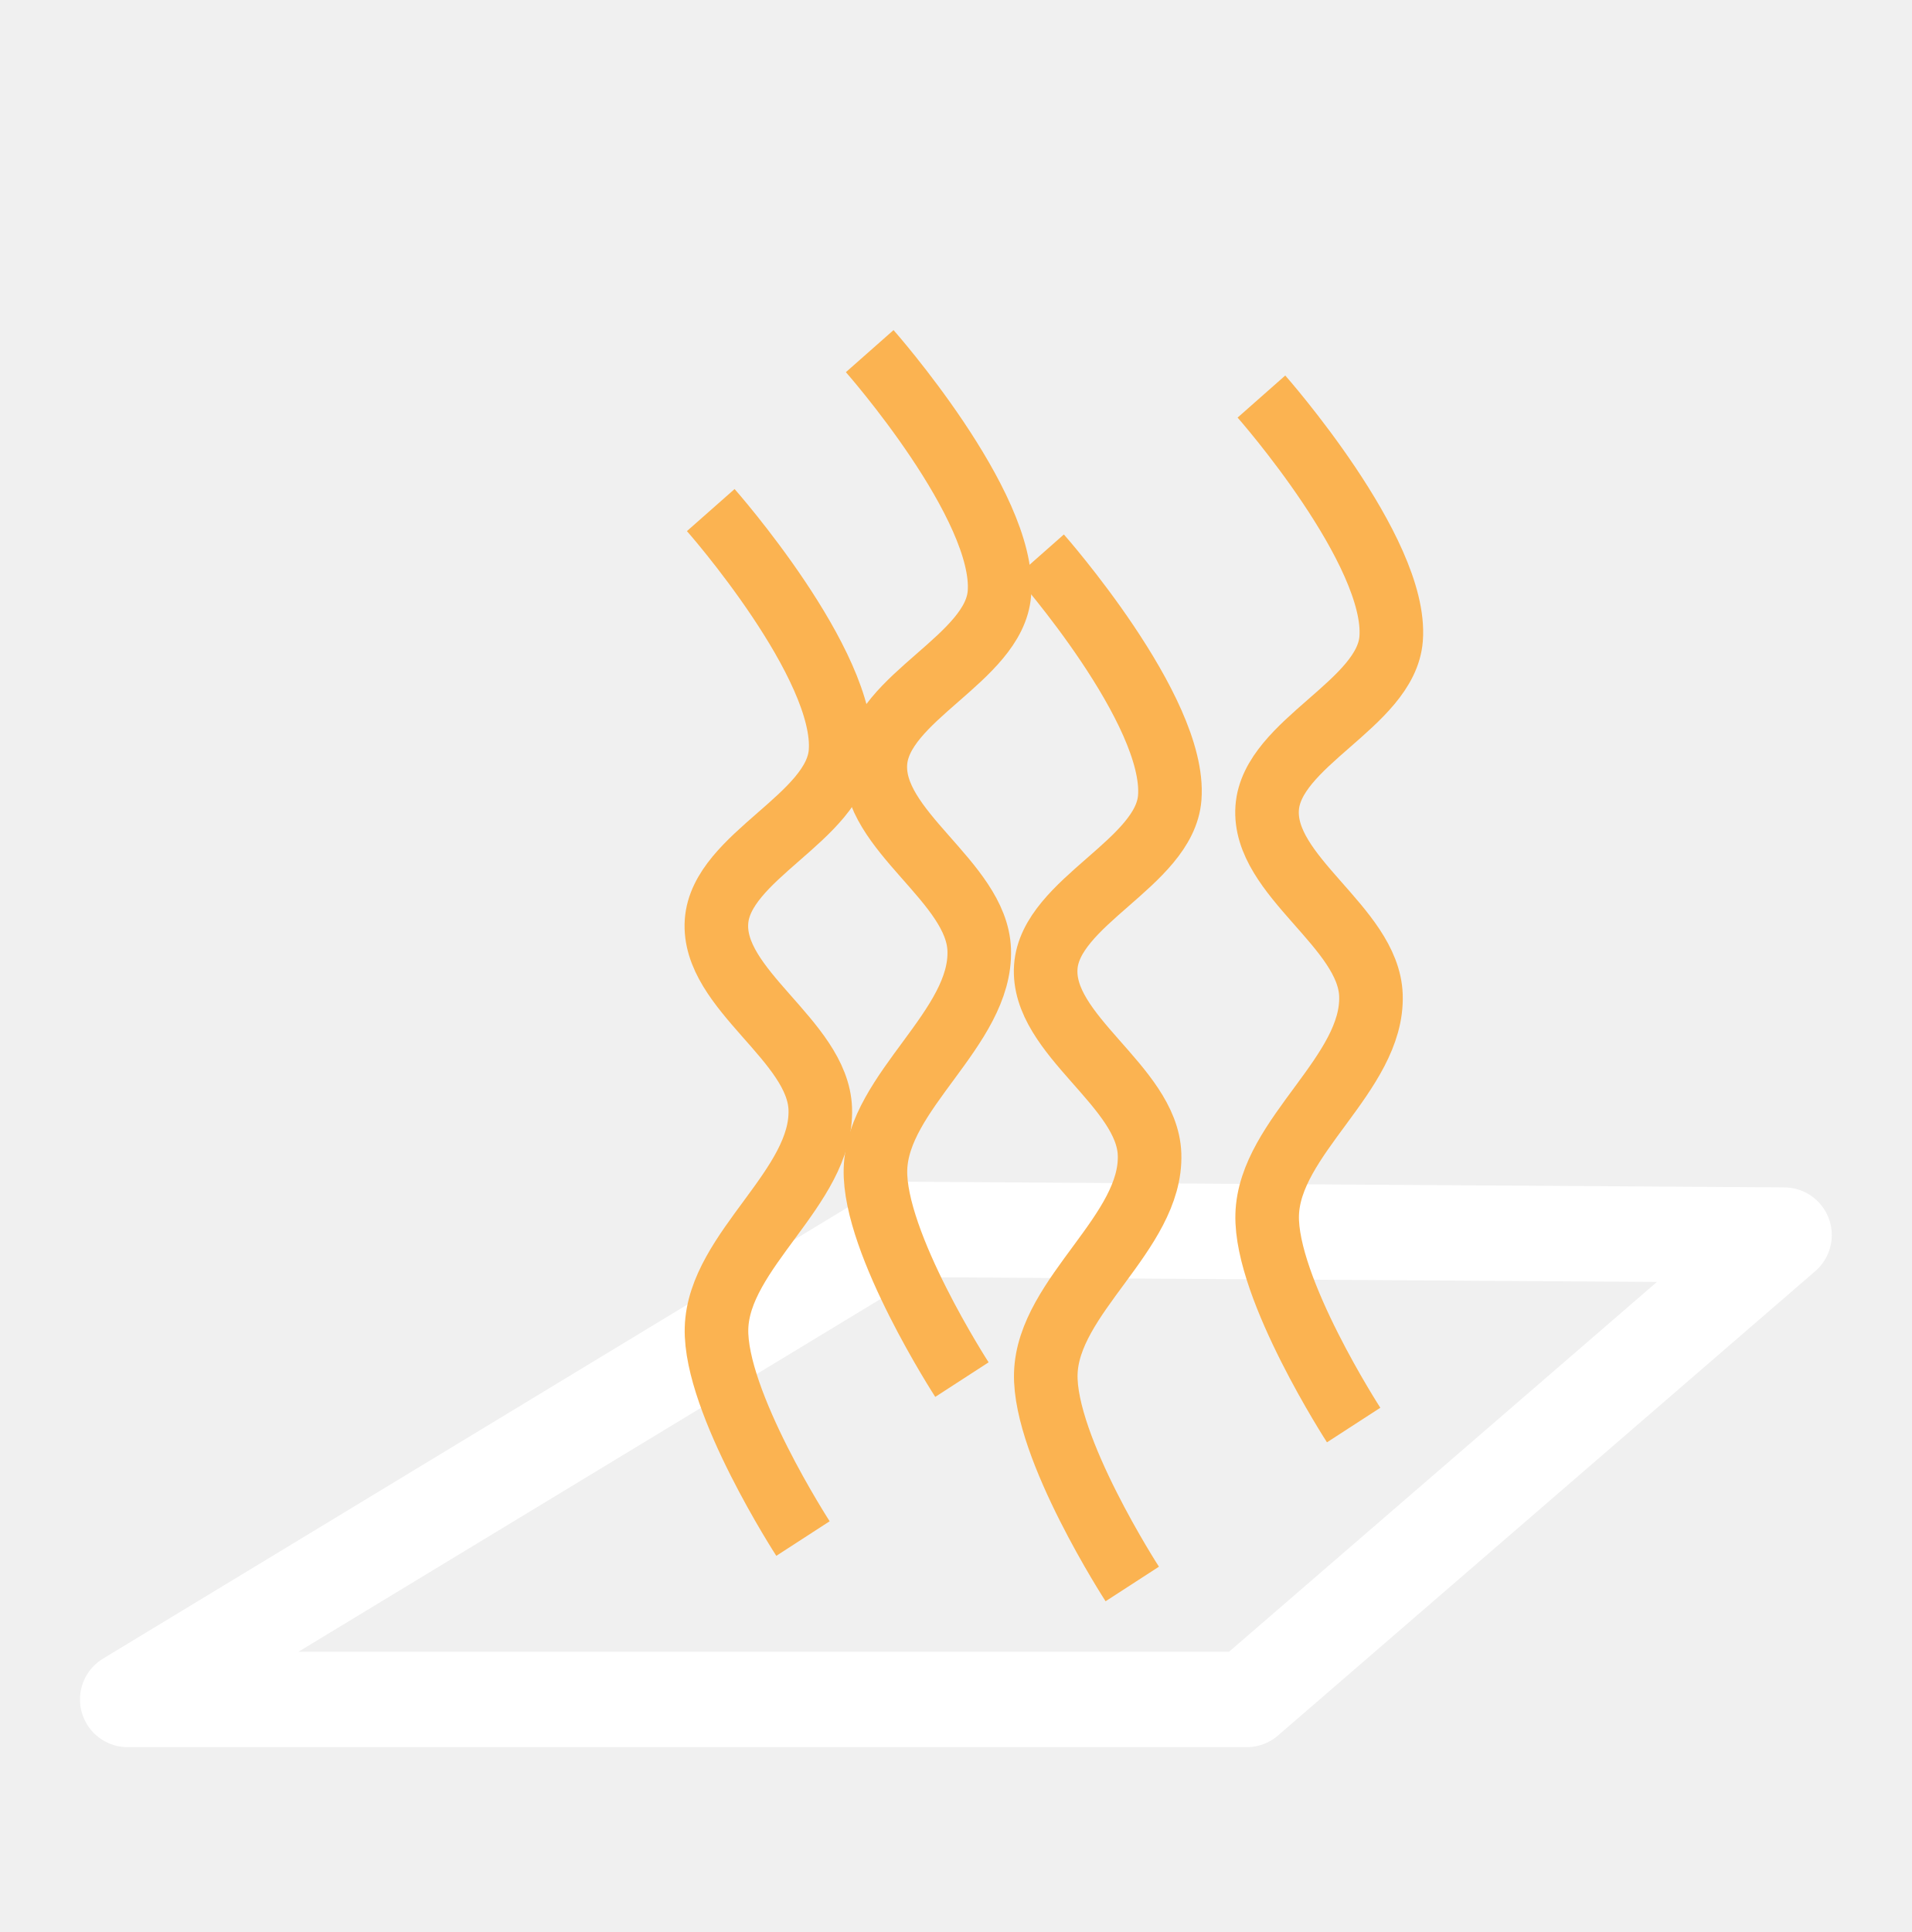
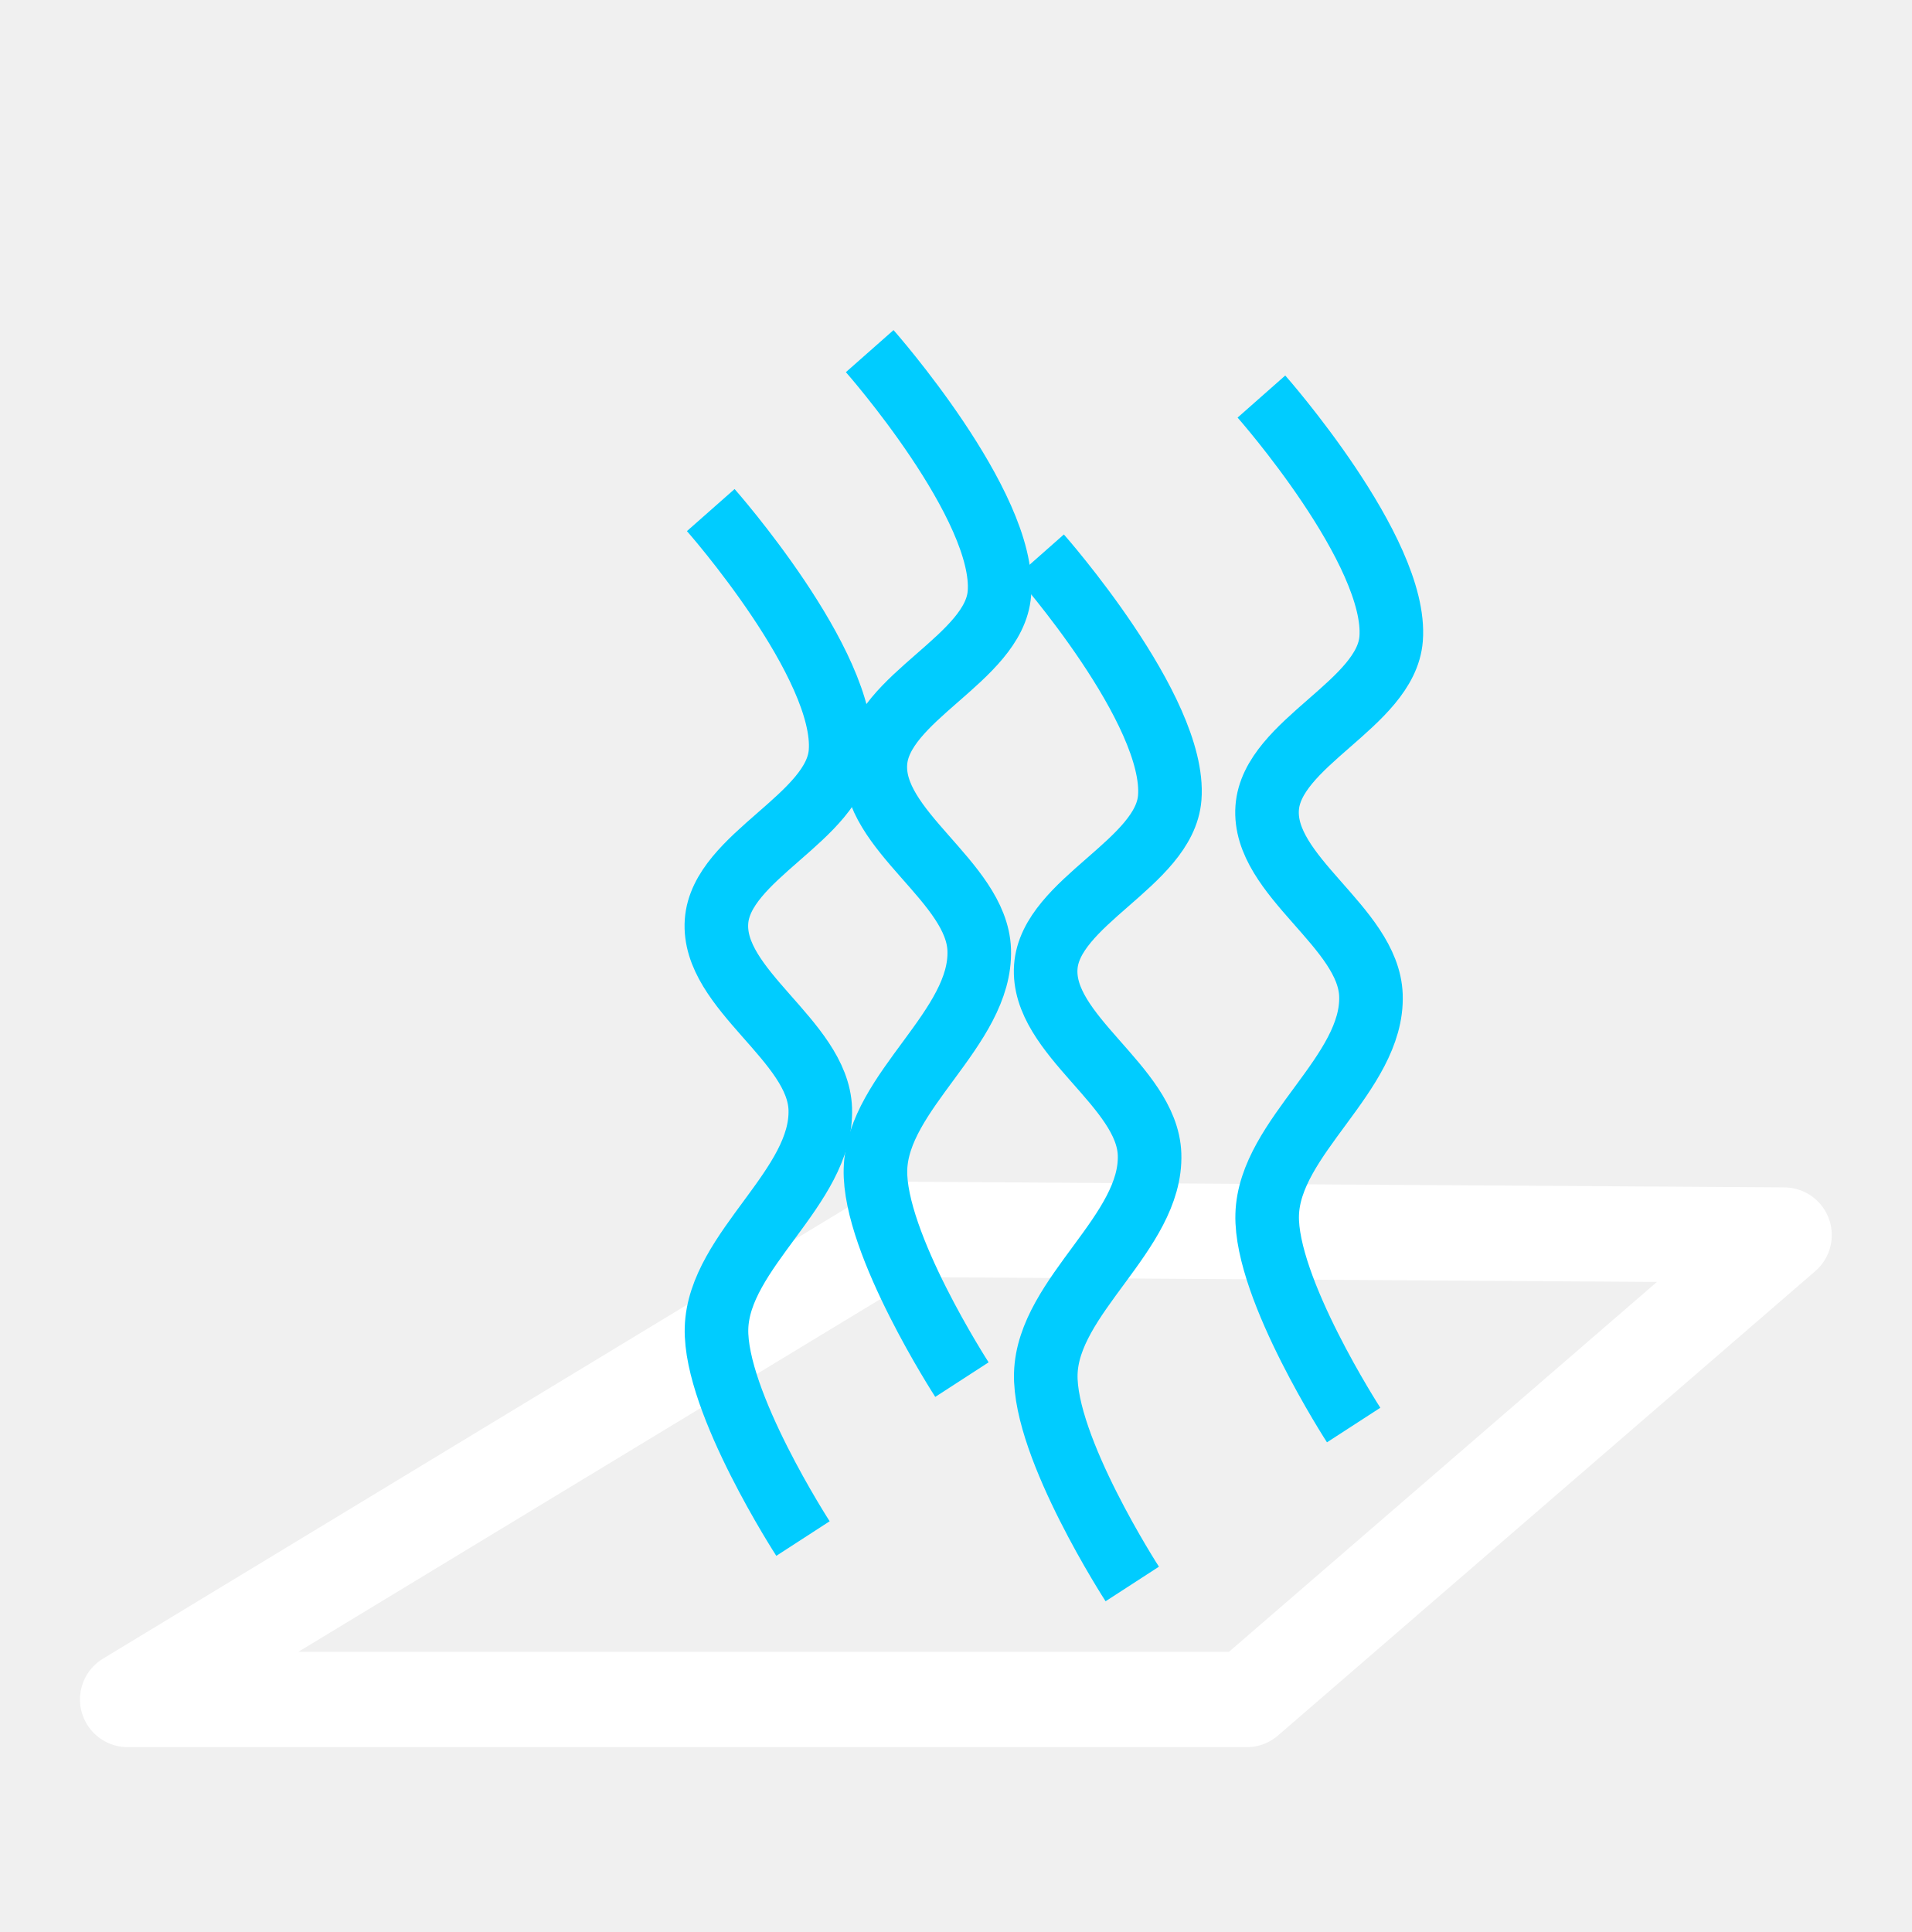
<svg xmlns="http://www.w3.org/2000/svg" width="60.138" height="60.777" viewBox="0 0 60.138 60.777" id="svg4160" version="1.1">
  <defs id="defs4162" />
  <g id="layer1" transform="translate(-9.977119,-13.40253)" style="display:inline">
    <g id="g262" transform="translate(-0.4898238,3.506436)">
      <path id="rect4760-8" d="m 22.796,16.619 3.212,-1.25 3.212,1.25 v 47.688 l -3.212,0.893 -3.212,-0.893 z" style="fill:none;fill-opacity:1;stroke:#ffffff;stroke-width:0;stroke-linecap:round;stroke-linejoin:round;stroke-miterlimit:4;stroke-dasharray:none;stroke-opacity:1" />
      <path id="path4432" d="M 38.885,48.57 14.483,63.358 H 49.686 L 66.588,48.749 Z" style="fill:none;fill-rule:evenodd;stroke:#ffffff;stroke-width:3;stroke-linecap:butt;stroke-linejoin:round;stroke-miterlimit:4;stroke-dasharray:none;stroke-opacity:1" />
-       <path id="path4434" d="m 32.825,25.942 c 0,0 4.297,4.867 4.08,7.621 -0.161,2.047 -3.753,3.273 -3.899,5.32 -0.152,2.143 3.19,3.75 3.264,5.896 0.085,2.456 -3.196,4.446 -3.264,6.902 -0.064,2.319 2.72,6.615 2.72,6.615" style="fill:none;fill-rule:evenodd;stroke:#fbb351;stroke-width:2;stroke-linecap:butt;stroke-linejoin:round;stroke-miterlimit:4;stroke-dasharray:none;stroke-opacity:1" />
-       <path id="path4434-1" d="m 43.183,27.371 c 0,0 4.297,4.867 4.08,7.621 -0.161,2.047 -3.753,3.273 -3.899,5.32 -0.152,2.143 3.19,3.75 3.264,5.896 0.085,2.456 -3.196,4.446 -3.264,6.902 -0.064,2.319 2.72,6.615 2.72,6.615" style="fill:none;fill-rule:evenodd;stroke:#fbb351;stroke-width:2;stroke-linecap:butt;stroke-linejoin:round;stroke-miterlimit:4;stroke-dasharray:none;stroke-opacity:1" />
-       <path id="path4434-15" d="m 37.825,20.942 c 0,0 4.297,4.867 4.08,7.621 -0.161,2.047 -3.753,3.273 -3.899,5.32 -0.152,2.143 3.19,3.75 3.264,5.896 0.085,2.456 -3.196,4.446 -3.264,6.902 -0.064,2.319 2.72,6.615 2.72,6.615" style="fill:none;fill-rule:evenodd;stroke:#fbb351;stroke-width:2;stroke-linecap:butt;stroke-linejoin:round;stroke-miterlimit:4;stroke-dasharray:none;stroke-opacity:1" />
-       <path id="path4434-0" d="m 50.147,22.371 c 0,0 4.297,4.867 4.08,7.621 -0.161,2.047 -3.753,3.273 -3.899,5.32 -0.152,2.143 3.19,3.75 3.264,5.896 0.085,2.456 -3.196,4.446 -3.264,6.902 -0.064,2.319 2.72,6.615 2.72,6.615" style="fill:none;fill-rule:evenodd;stroke:#fbb351;stroke-width:2;stroke-linecap:butt;stroke-linejoin:round;stroke-miterlimit:4;stroke-dasharray:none;stroke-opacity:1" />
+       <path id="path4434" d="m 32.825,25.942 c 0,0 4.297,4.867 4.08,7.621 -0.161,2.047 -3.753,3.273 -3.899,5.32 -0.152,2.143 3.19,3.75 3.264,5.896 0.085,2.456 -3.196,4.446 -3.264,6.902 -0.064,2.319 2.72,6.615 2.72,6.615" style="fill:none;fill-rule:evenodd;stroke:#00ccff;stroke-width:2;stroke-linecap:butt;stroke-linejoin:round;stroke-miterlimit:4;stroke-dasharray:none;stroke-opacity:1" />
+       <path id="path4434-1" d="m 43.183,27.371 c 0,0 4.297,4.867 4.08,7.621 -0.161,2.047 -3.753,3.273 -3.899,5.32 -0.152,2.143 3.19,3.75 3.264,5.896 0.085,2.456 -3.196,4.446 -3.264,6.902 -0.064,2.319 2.72,6.615 2.72,6.615" style="fill:none;fill-rule:evenodd;stroke:#00ccff;stroke-width:2;stroke-linecap:butt;stroke-linejoin:round;stroke-miterlimit:4;stroke-dasharray:none;stroke-opacity:1" />
+       <path id="path4434-15" d="m 37.825,20.942 c 0,0 4.297,4.867 4.08,7.621 -0.161,2.047 -3.753,3.273 -3.899,5.32 -0.152,2.143 3.19,3.75 3.264,5.896 0.085,2.456 -3.196,4.446 -3.264,6.902 -0.064,2.319 2.72,6.615 2.72,6.615" style="fill:none;fill-rule:evenodd;stroke:#00ccff;stroke-width:2;stroke-linecap:butt;stroke-linejoin:round;stroke-miterlimit:4;stroke-dasharray:none;stroke-opacity:1" />
+       <path id="path4434-0" d="m 50.147,22.371 c 0,0 4.297,4.867 4.08,7.621 -0.161,2.047 -3.753,3.273 -3.899,5.32 -0.152,2.143 3.19,3.75 3.264,5.896 0.085,2.456 -3.196,4.446 -3.264,6.902 -0.064,2.319 2.72,6.615 2.72,6.615" style="fill:none;fill-rule:evenodd;stroke:#00ccff;stroke-width:2;stroke-linecap:butt;stroke-linejoin:round;stroke-miterlimit:4;stroke-dasharray:none;stroke-opacity:1" />
    </g>
  </g>
</svg>
